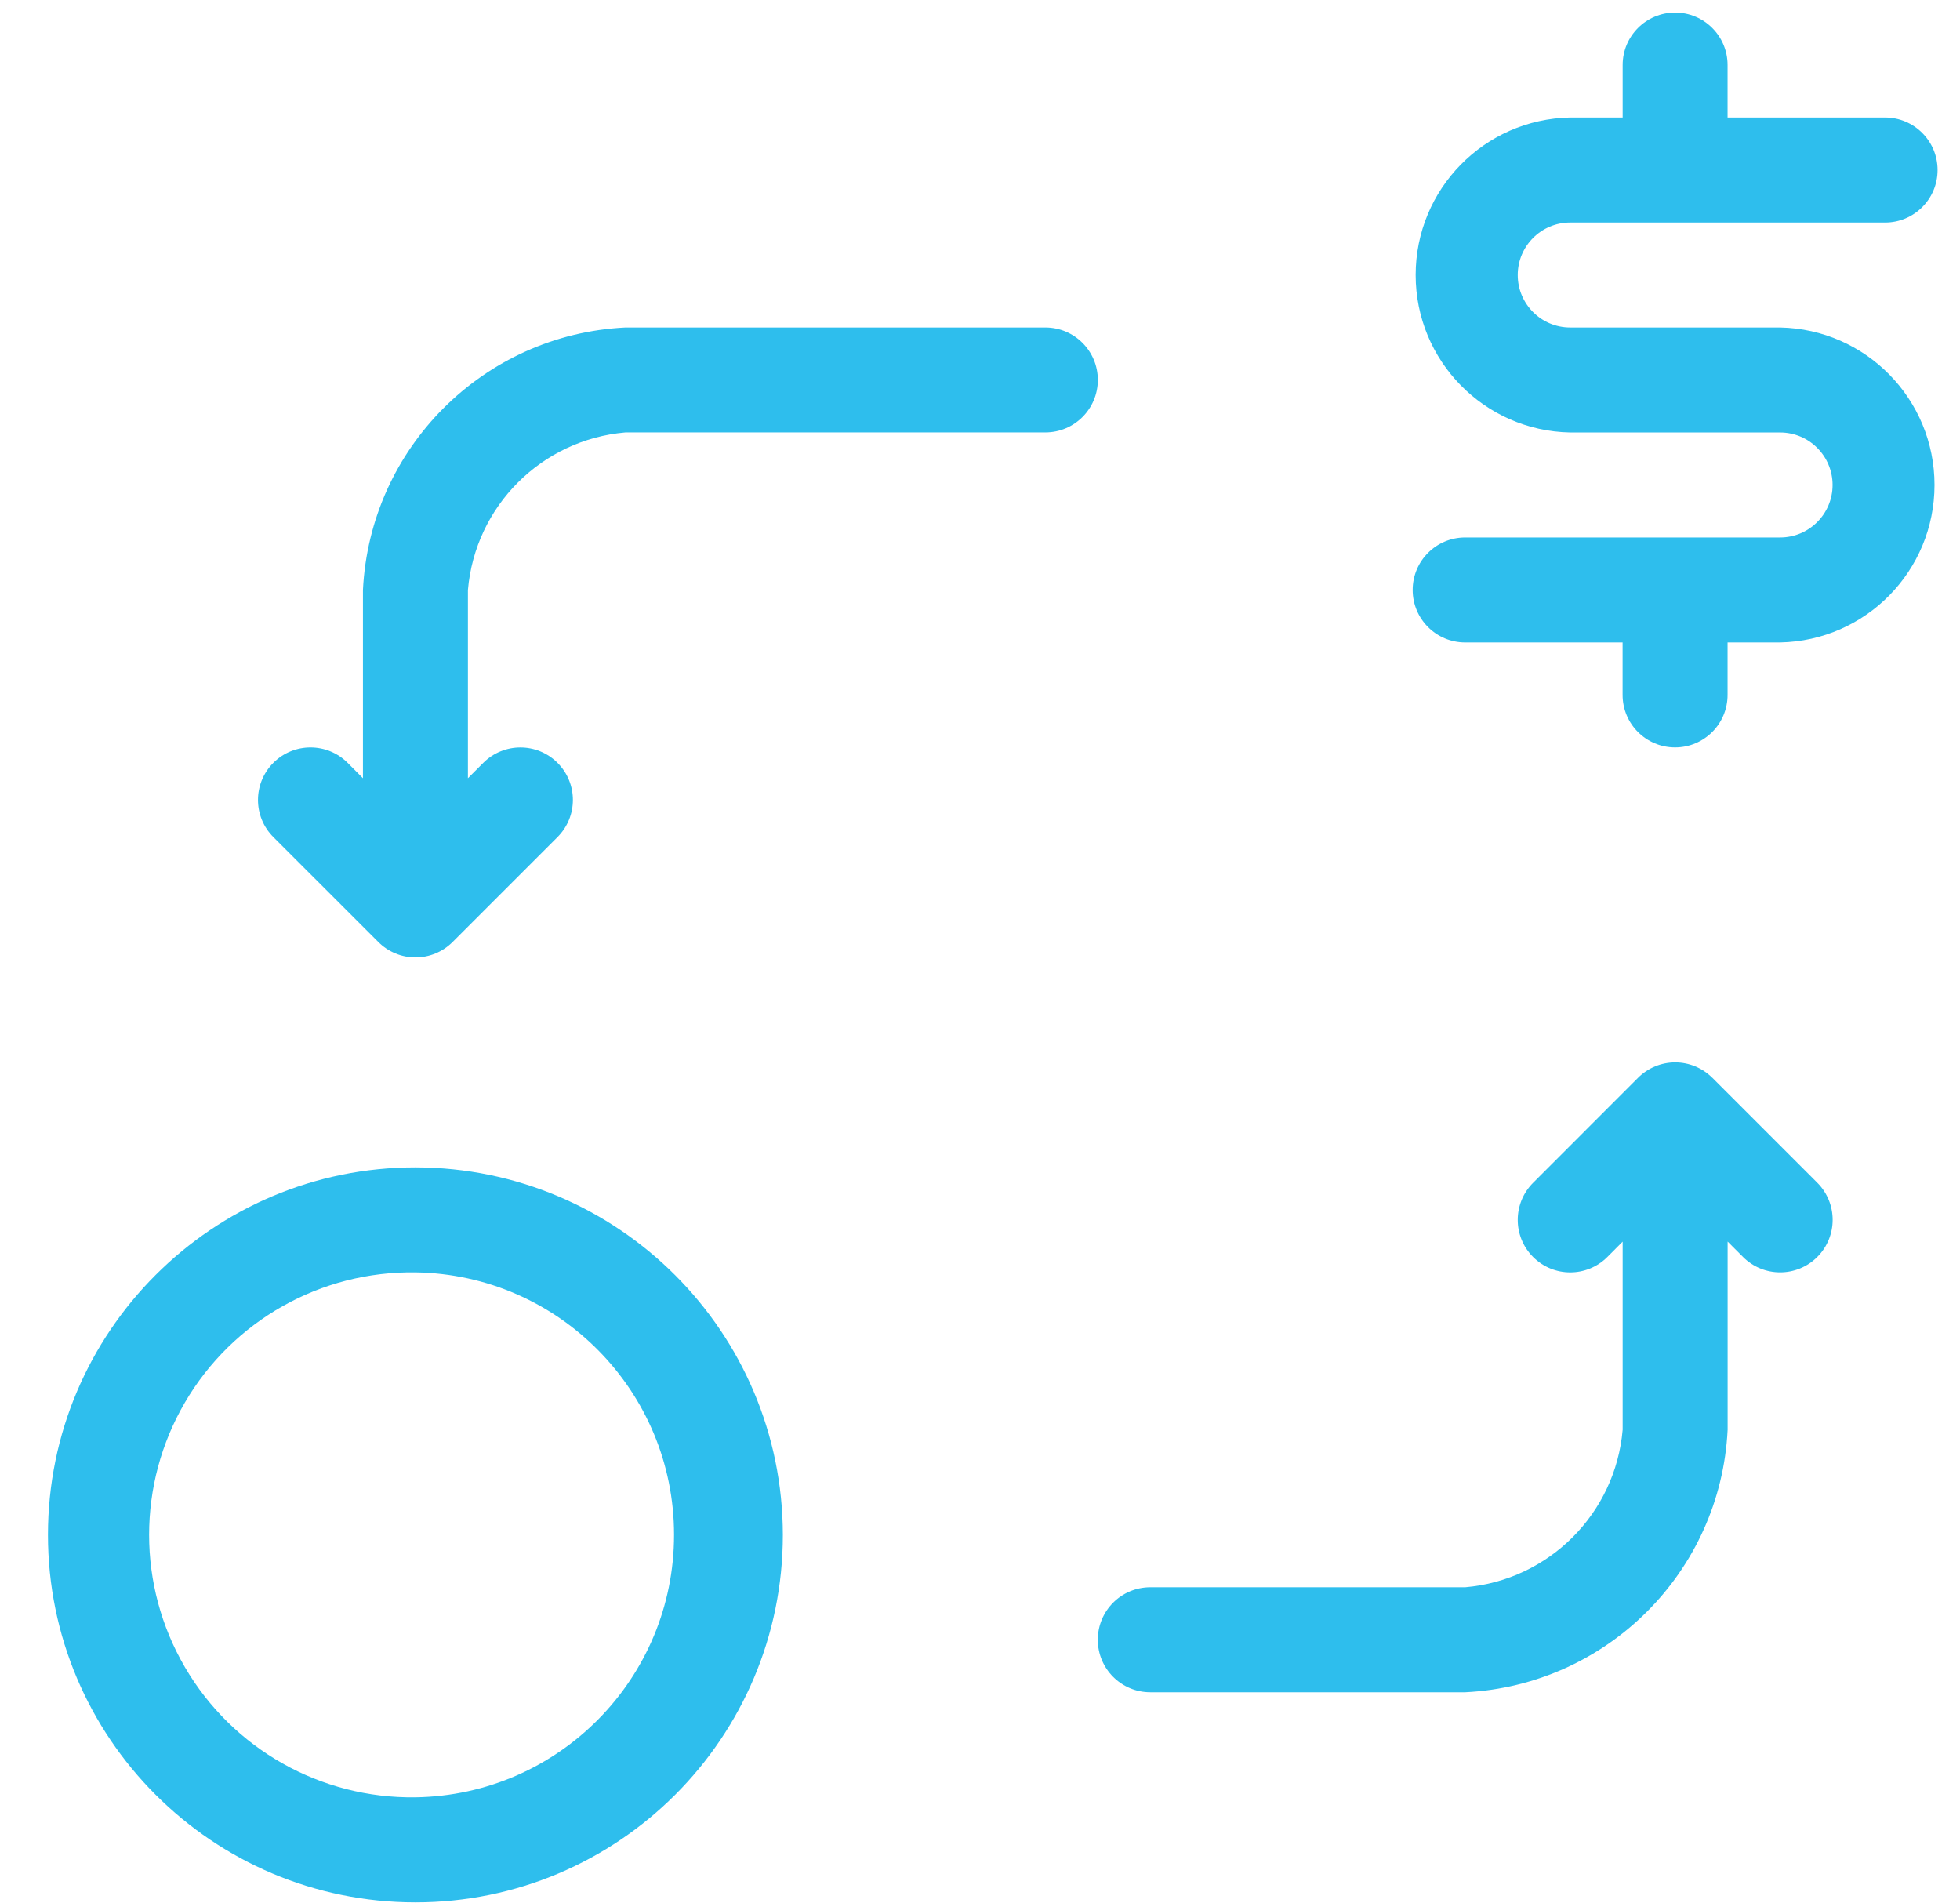
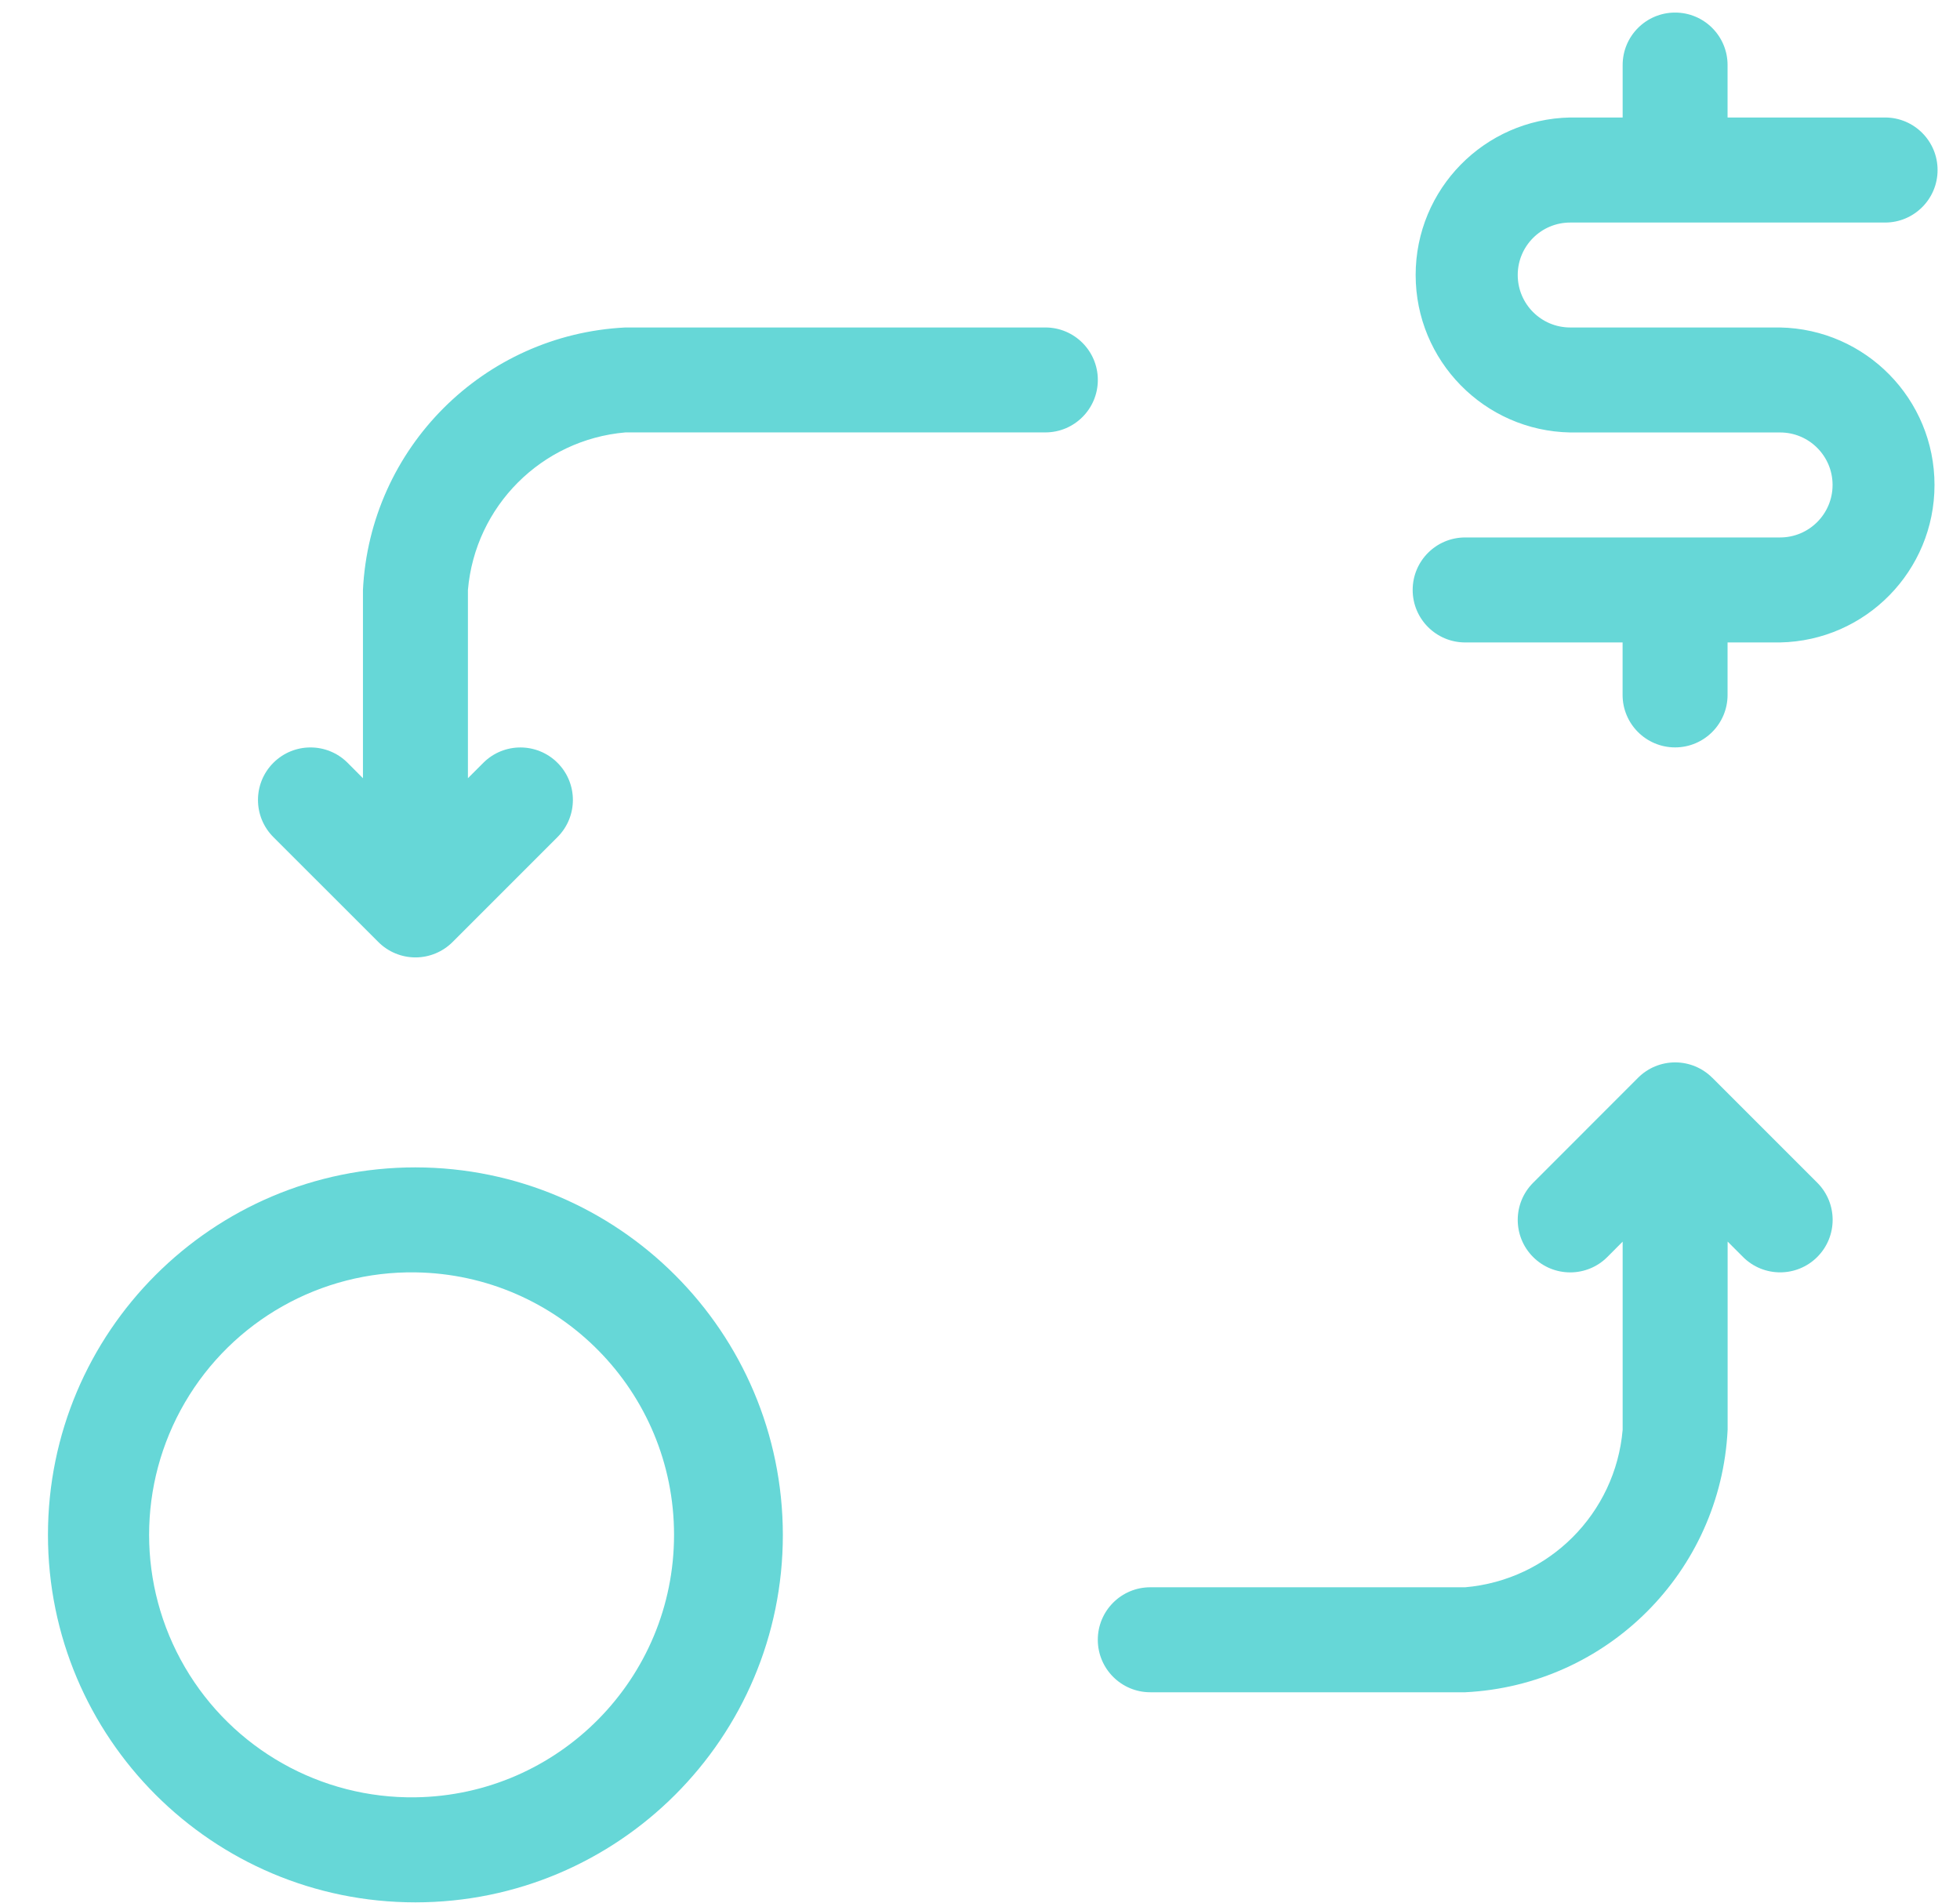
<svg xmlns="http://www.w3.org/2000/svg" width="34" height="33" viewBox="0 0 34 33">
-   <g fill="#2EBEED" fill-rule="evenodd">
+   <g fill="#66D7D7" fill-rule="evenodd">
    <path fill-rule="nonzero" d="M7.207 20.248a6.374 6.374 0 1 0 6.373 6.374 6.381 6.381 0 0 0-6.373-6.374zm0 10.926a4.553 4.553 0 1 1 0-9.105 4.553 4.553 0 0 1 0 9.105z" />
    <path d="M29.703 18.694a.91.91 0 0 0-1.288 0l-1.82 1.821a.91.91 0 0 0 1.287 1.288l.266-.267V24.8a3.001 3.001 0 0 1-2.731 2.731h-5.463a.91.91 0 1 0 0 1.821h5.463a4.795 4.795 0 0 0 4.552-4.552v-3.265l.267.267a.91.91 0 1 0 1.288-1.288l-1.821-1.821zM18.133 5.68h-7.284a4.795 4.795 0 0 0-4.553 4.553v3.265l-.266-.267a.91.91 0 0 0-1.288 1.288l1.821 1.82a.91.91 0 0 0 1.288 0l1.82-1.82a.91.91 0 0 0-1.287-1.288l-.267.267v-3.265A3.001 3.001 0 0 1 10.85 7.5h7.284a.91.91 0 0 0 0-1.82zM30.88 5.68h-3.642a.91.91 0 1 1 0-1.82H32.7a.91.91 0 1 0 0-1.822h-2.732v-.91a.91.91 0 1 0-1.82 0v.91h-.911a2.732 2.732 0 0 0 0 5.463h3.642a.91.91 0 1 1 0 1.821h-5.463a.91.91 0 1 0 0 1.821h2.731v.91a.91.91 0 1 0 1.821 0v-.91h.91a2.732 2.732 0 0 0 0-5.463z" />
  </g>
</svg>
